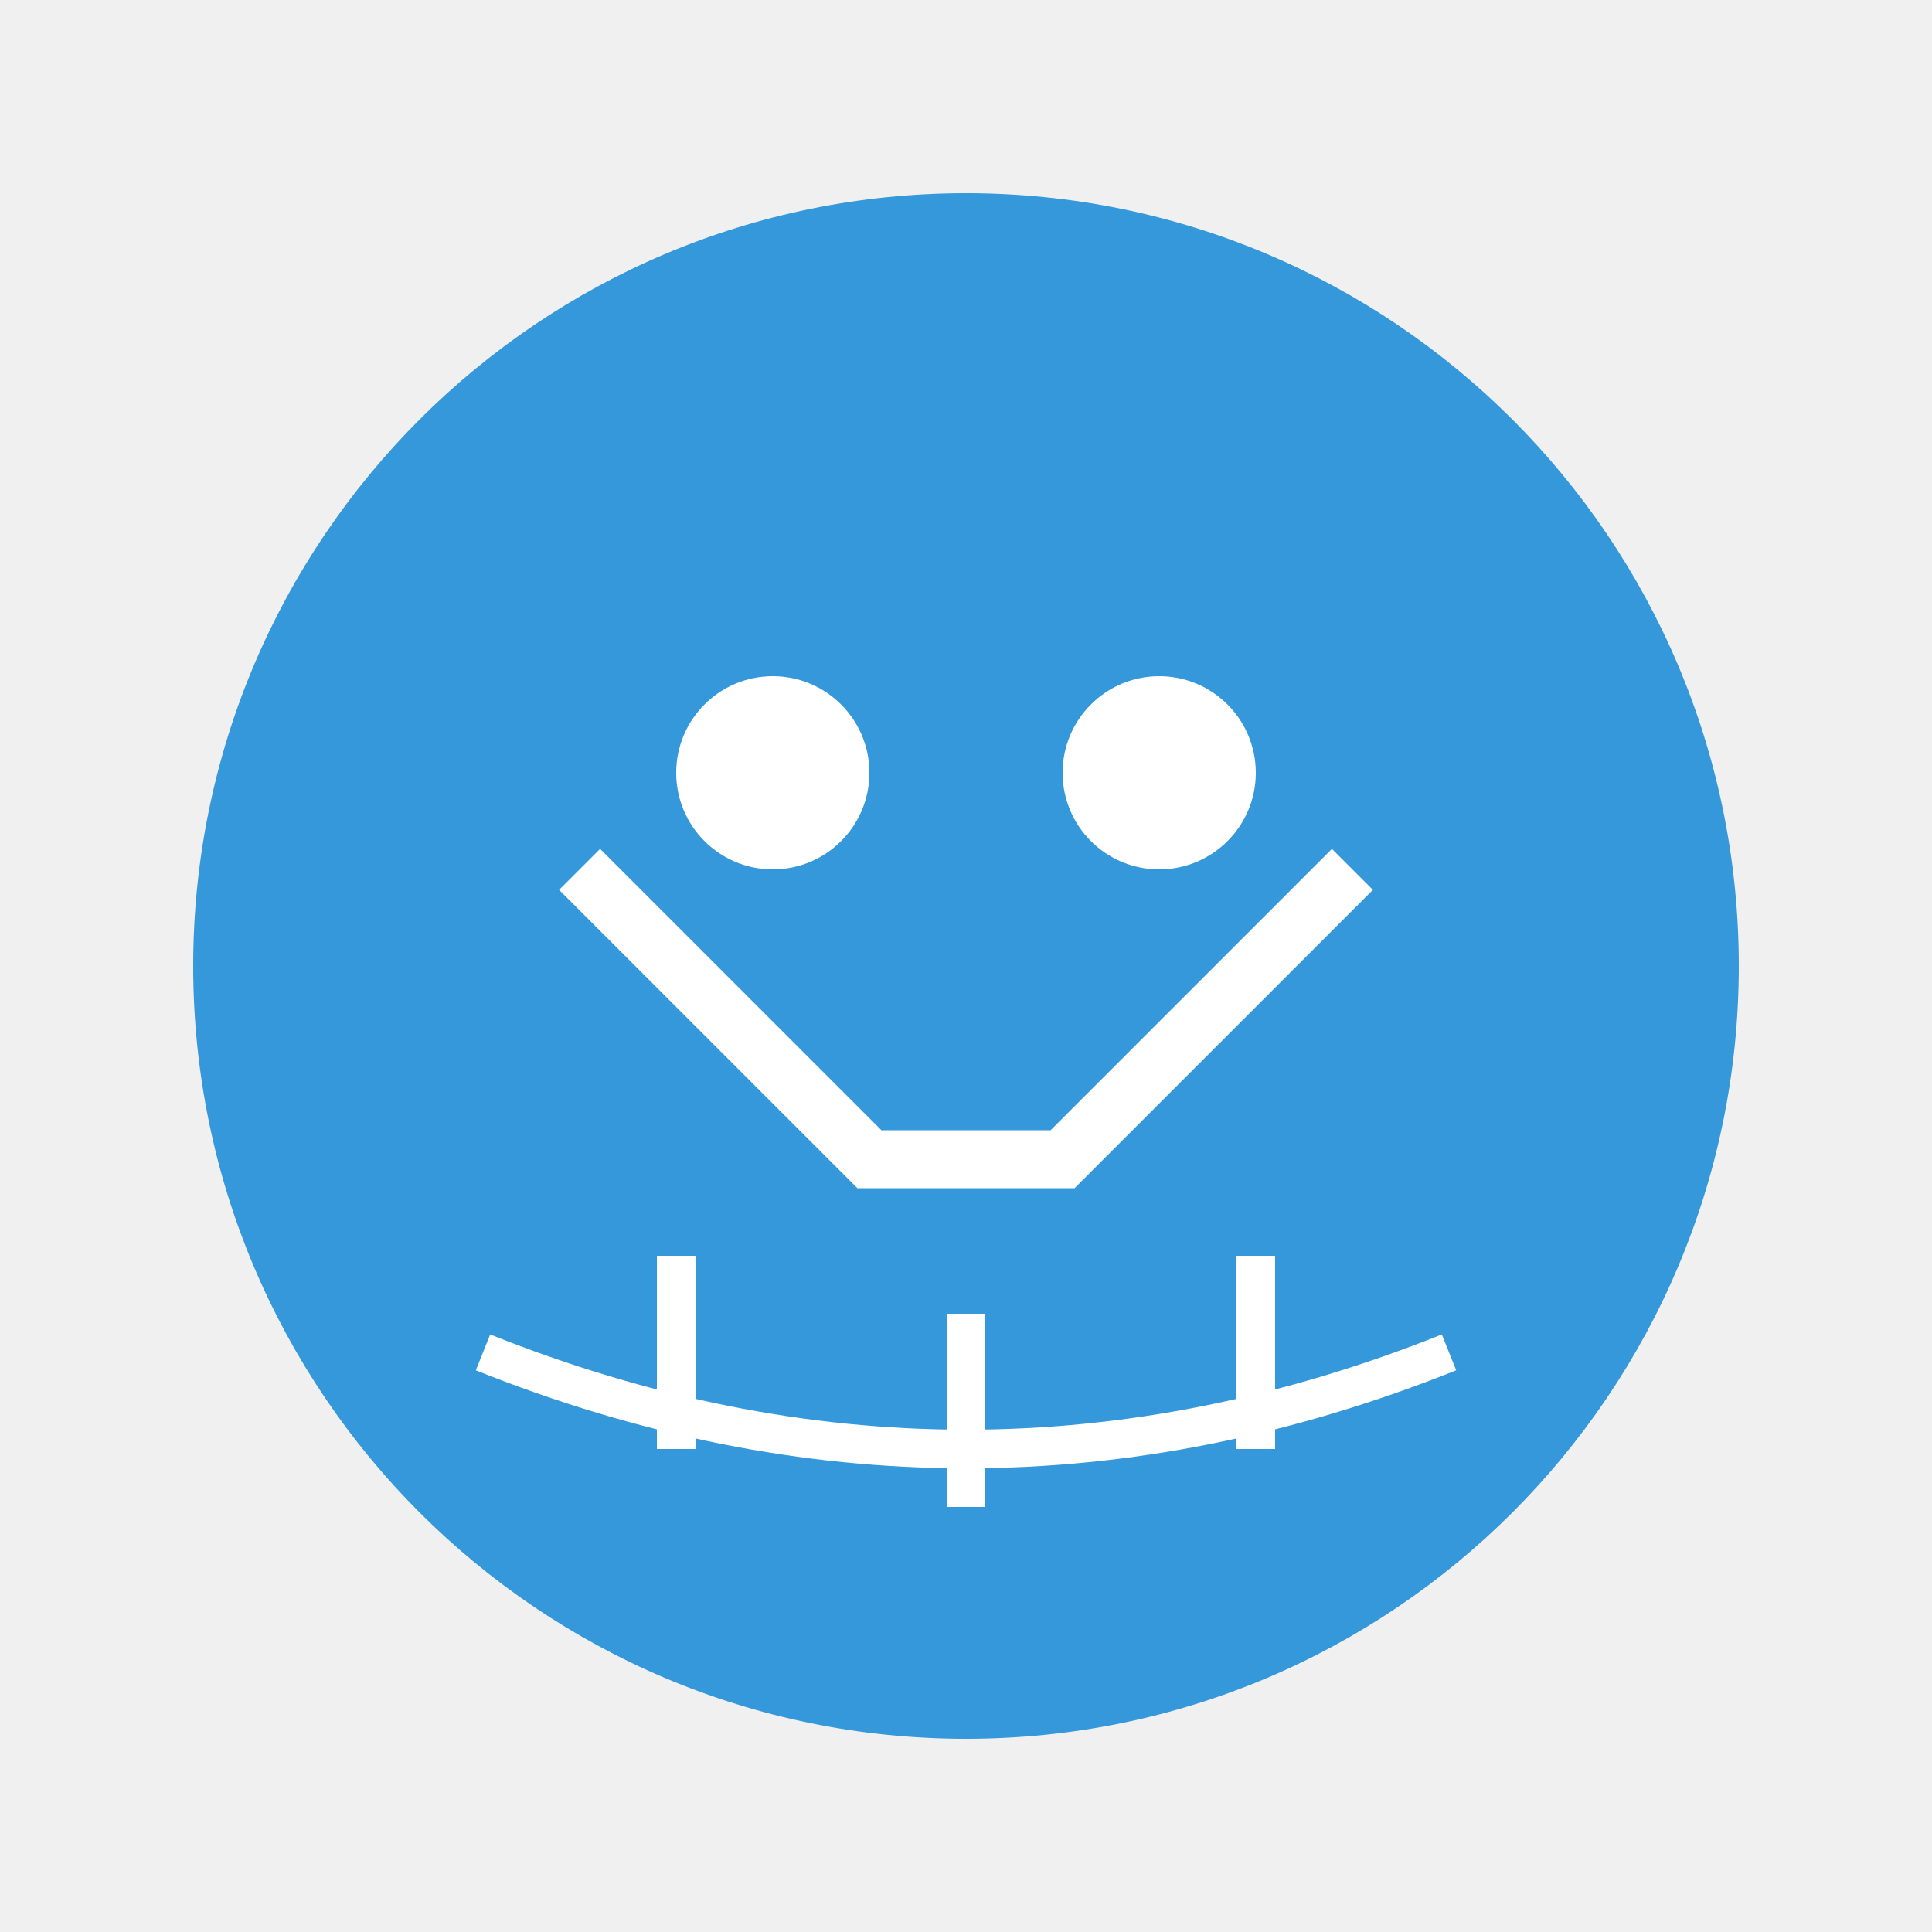
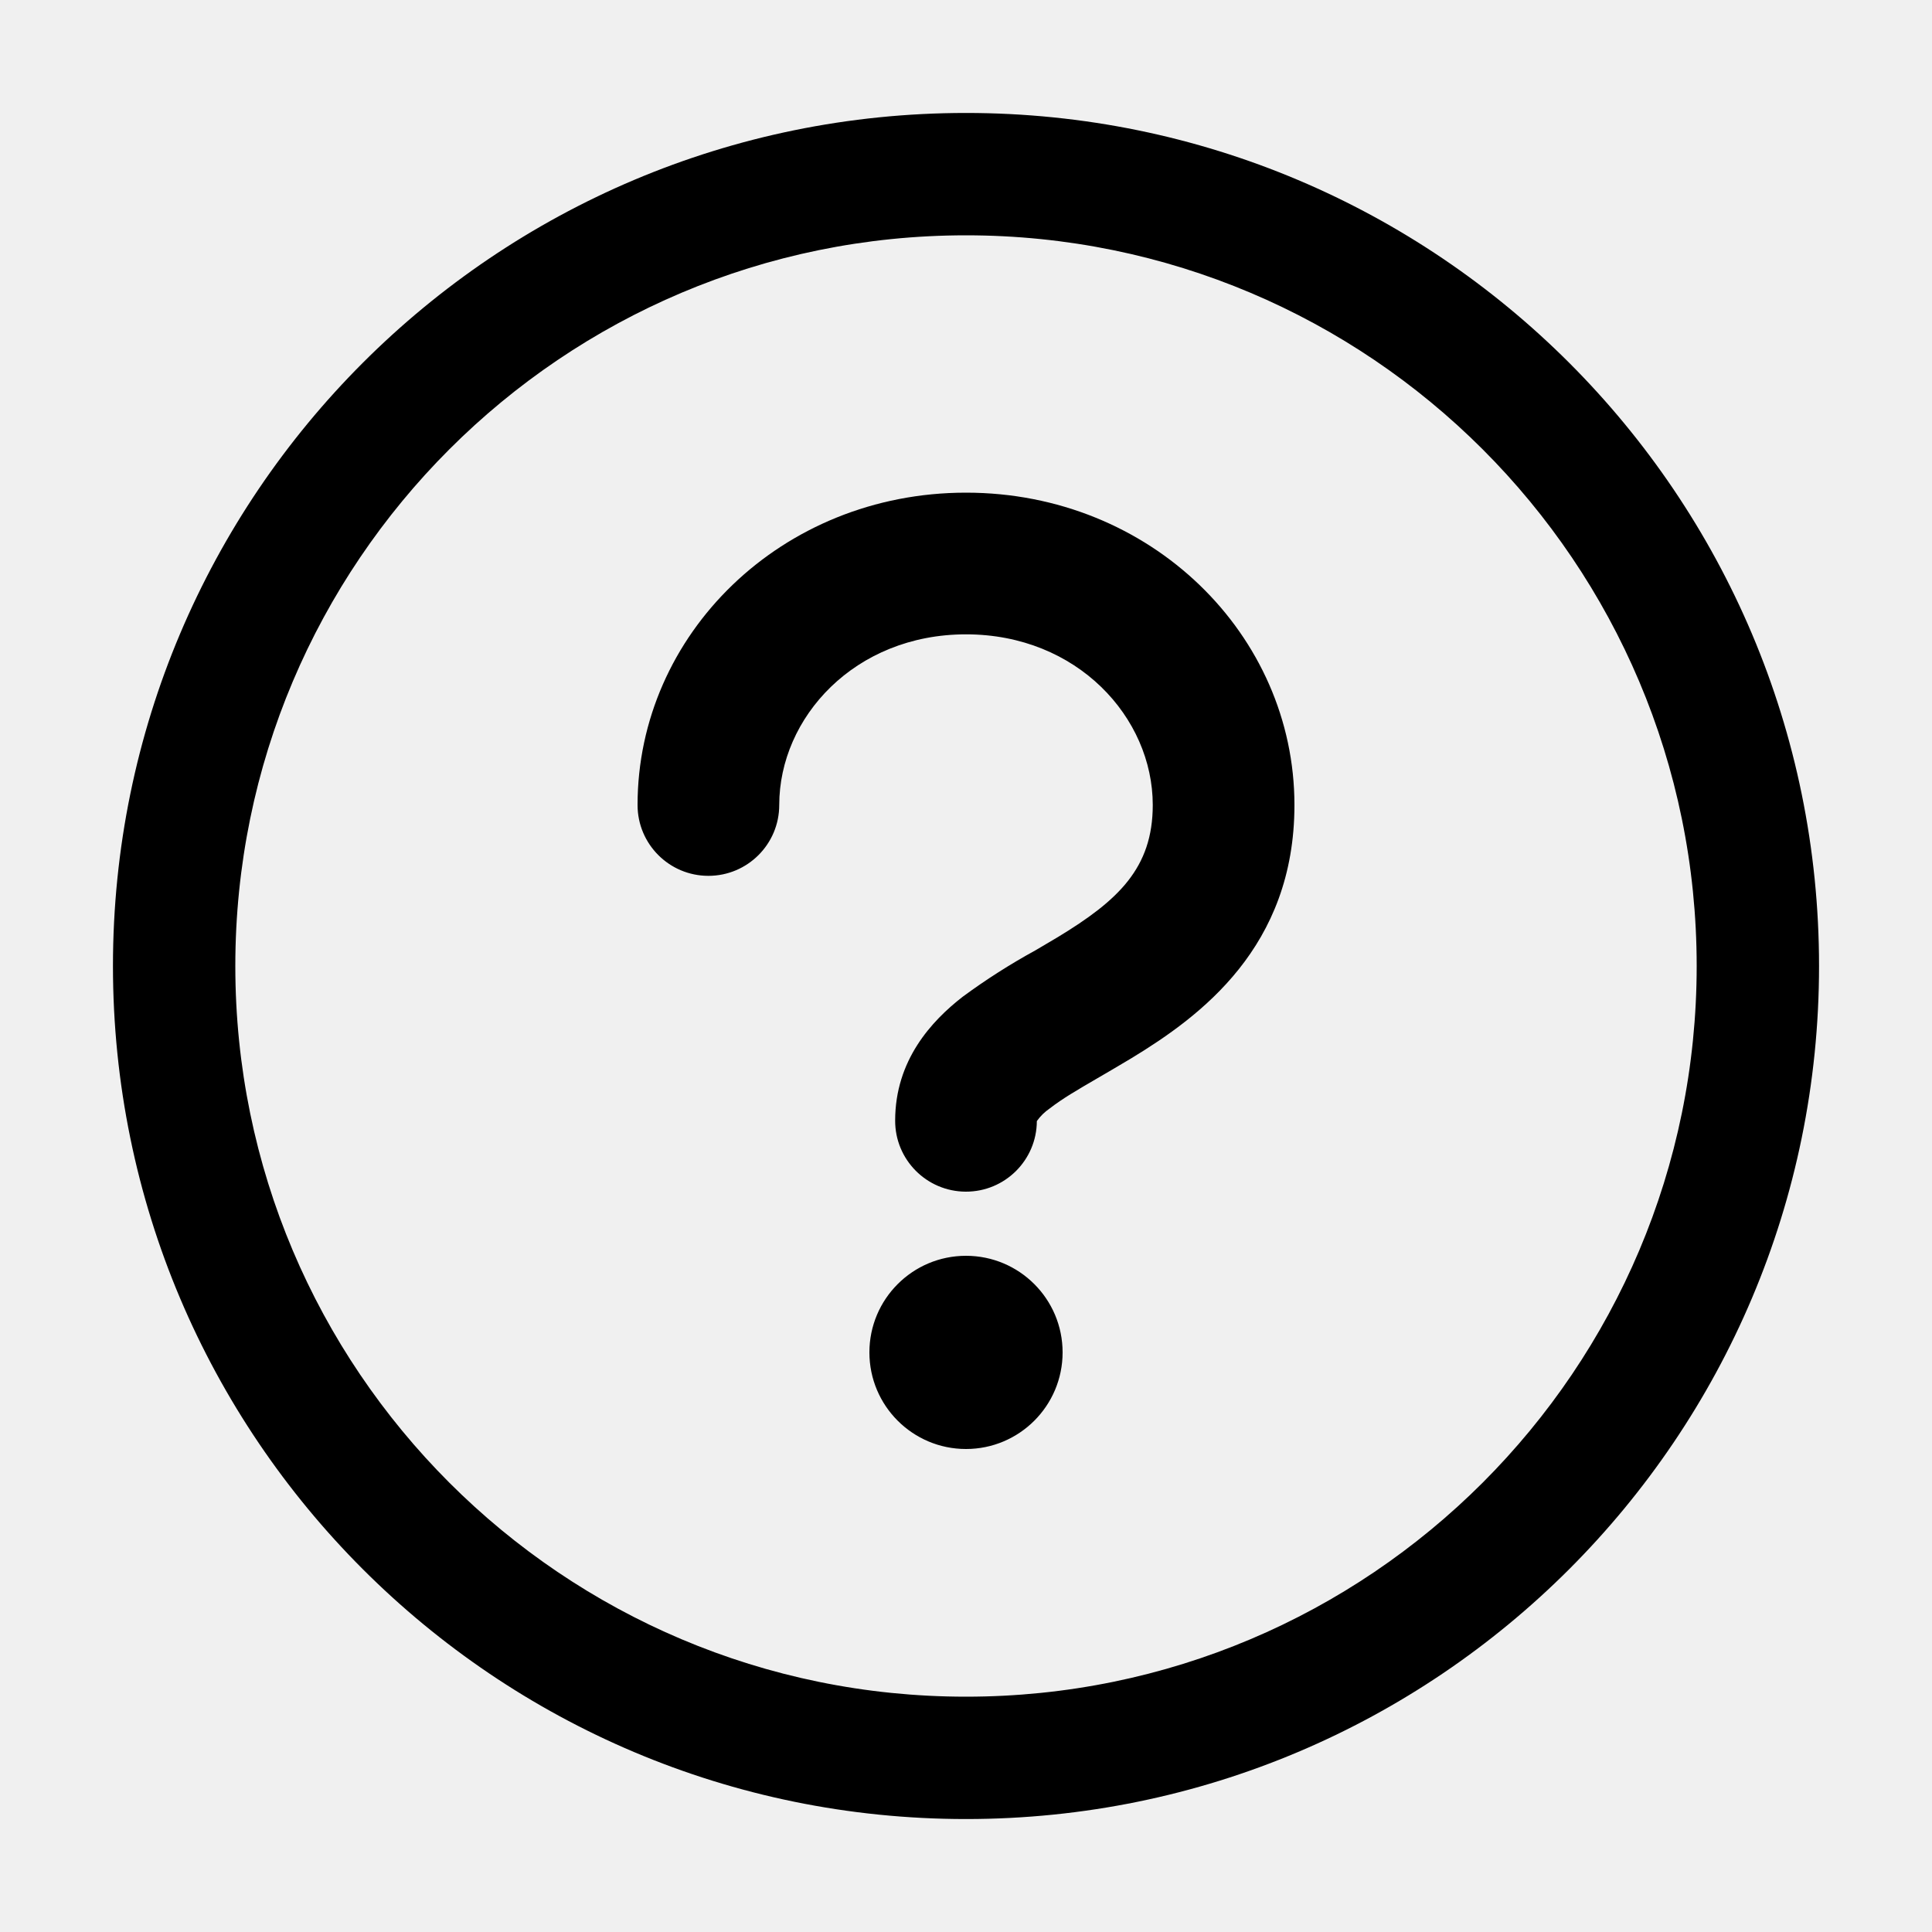
- <svg xmlns="http://www.w3.org/2000/svg" viewBox="0 0 100 100">
-   <circle cx="50" cy="50" r="40" fill="#3498db" />
-   <path d="M30 45 L45 60 L55 60 L70 45" stroke="white" stroke-width="3" fill="none" />
-   <circle cx="40" cy="40" r="5" fill="white" />
-   <circle cx="60" cy="40" r="5" fill="white" />
-   <path d="M25 70 Q50 80 75 70" stroke="white" stroke-width="2" fill="none" />
-   <path d="M35 75 L35 65 M50 78 L50 68 M65 75 L65 65" stroke="white" stroke-width="2" />
+ <svg xmlns="http://www.w3.org/2000/svg" width="1em" height="1em" viewBox="0 0 15 15">
+   <path fill="currentColor" fill-rule="evenodd" d="M.877 7.5a6.623 6.623 0 1 1 13.246 0a6.623 6.623 0 0 1-13.246 0M7.5 1.827a5.673 5.673 0 1 0 0 11.346a5.673 5.673 0 0 0 0-11.346m.75 8.673a.75.75 0 1 1-1.5 0a.75.75 0 0 1 1.5 0m-2.2-4.25c0-.678.585-1.325 1.45-1.325s1.45.647 1.45 1.325c0 .491-.27.742-.736 1.025l-.176.104a5 5 0 0 0-.564.36c-.242.188-.524.493-.524.961a.55.55 0 0 0 1.1.004a.4.4 0 0 1 .1-.098c.102-.079.215-.144.366-.232q.116-.067.27-.159c.534-.325 1.264-.861 1.264-1.965c0-1.322-1.115-2.425-2.55-2.425S4.95 4.928 4.95 6.25a.55.55 0 0 0 1.1 0" clip-rule="evenodd" />
</svg>
